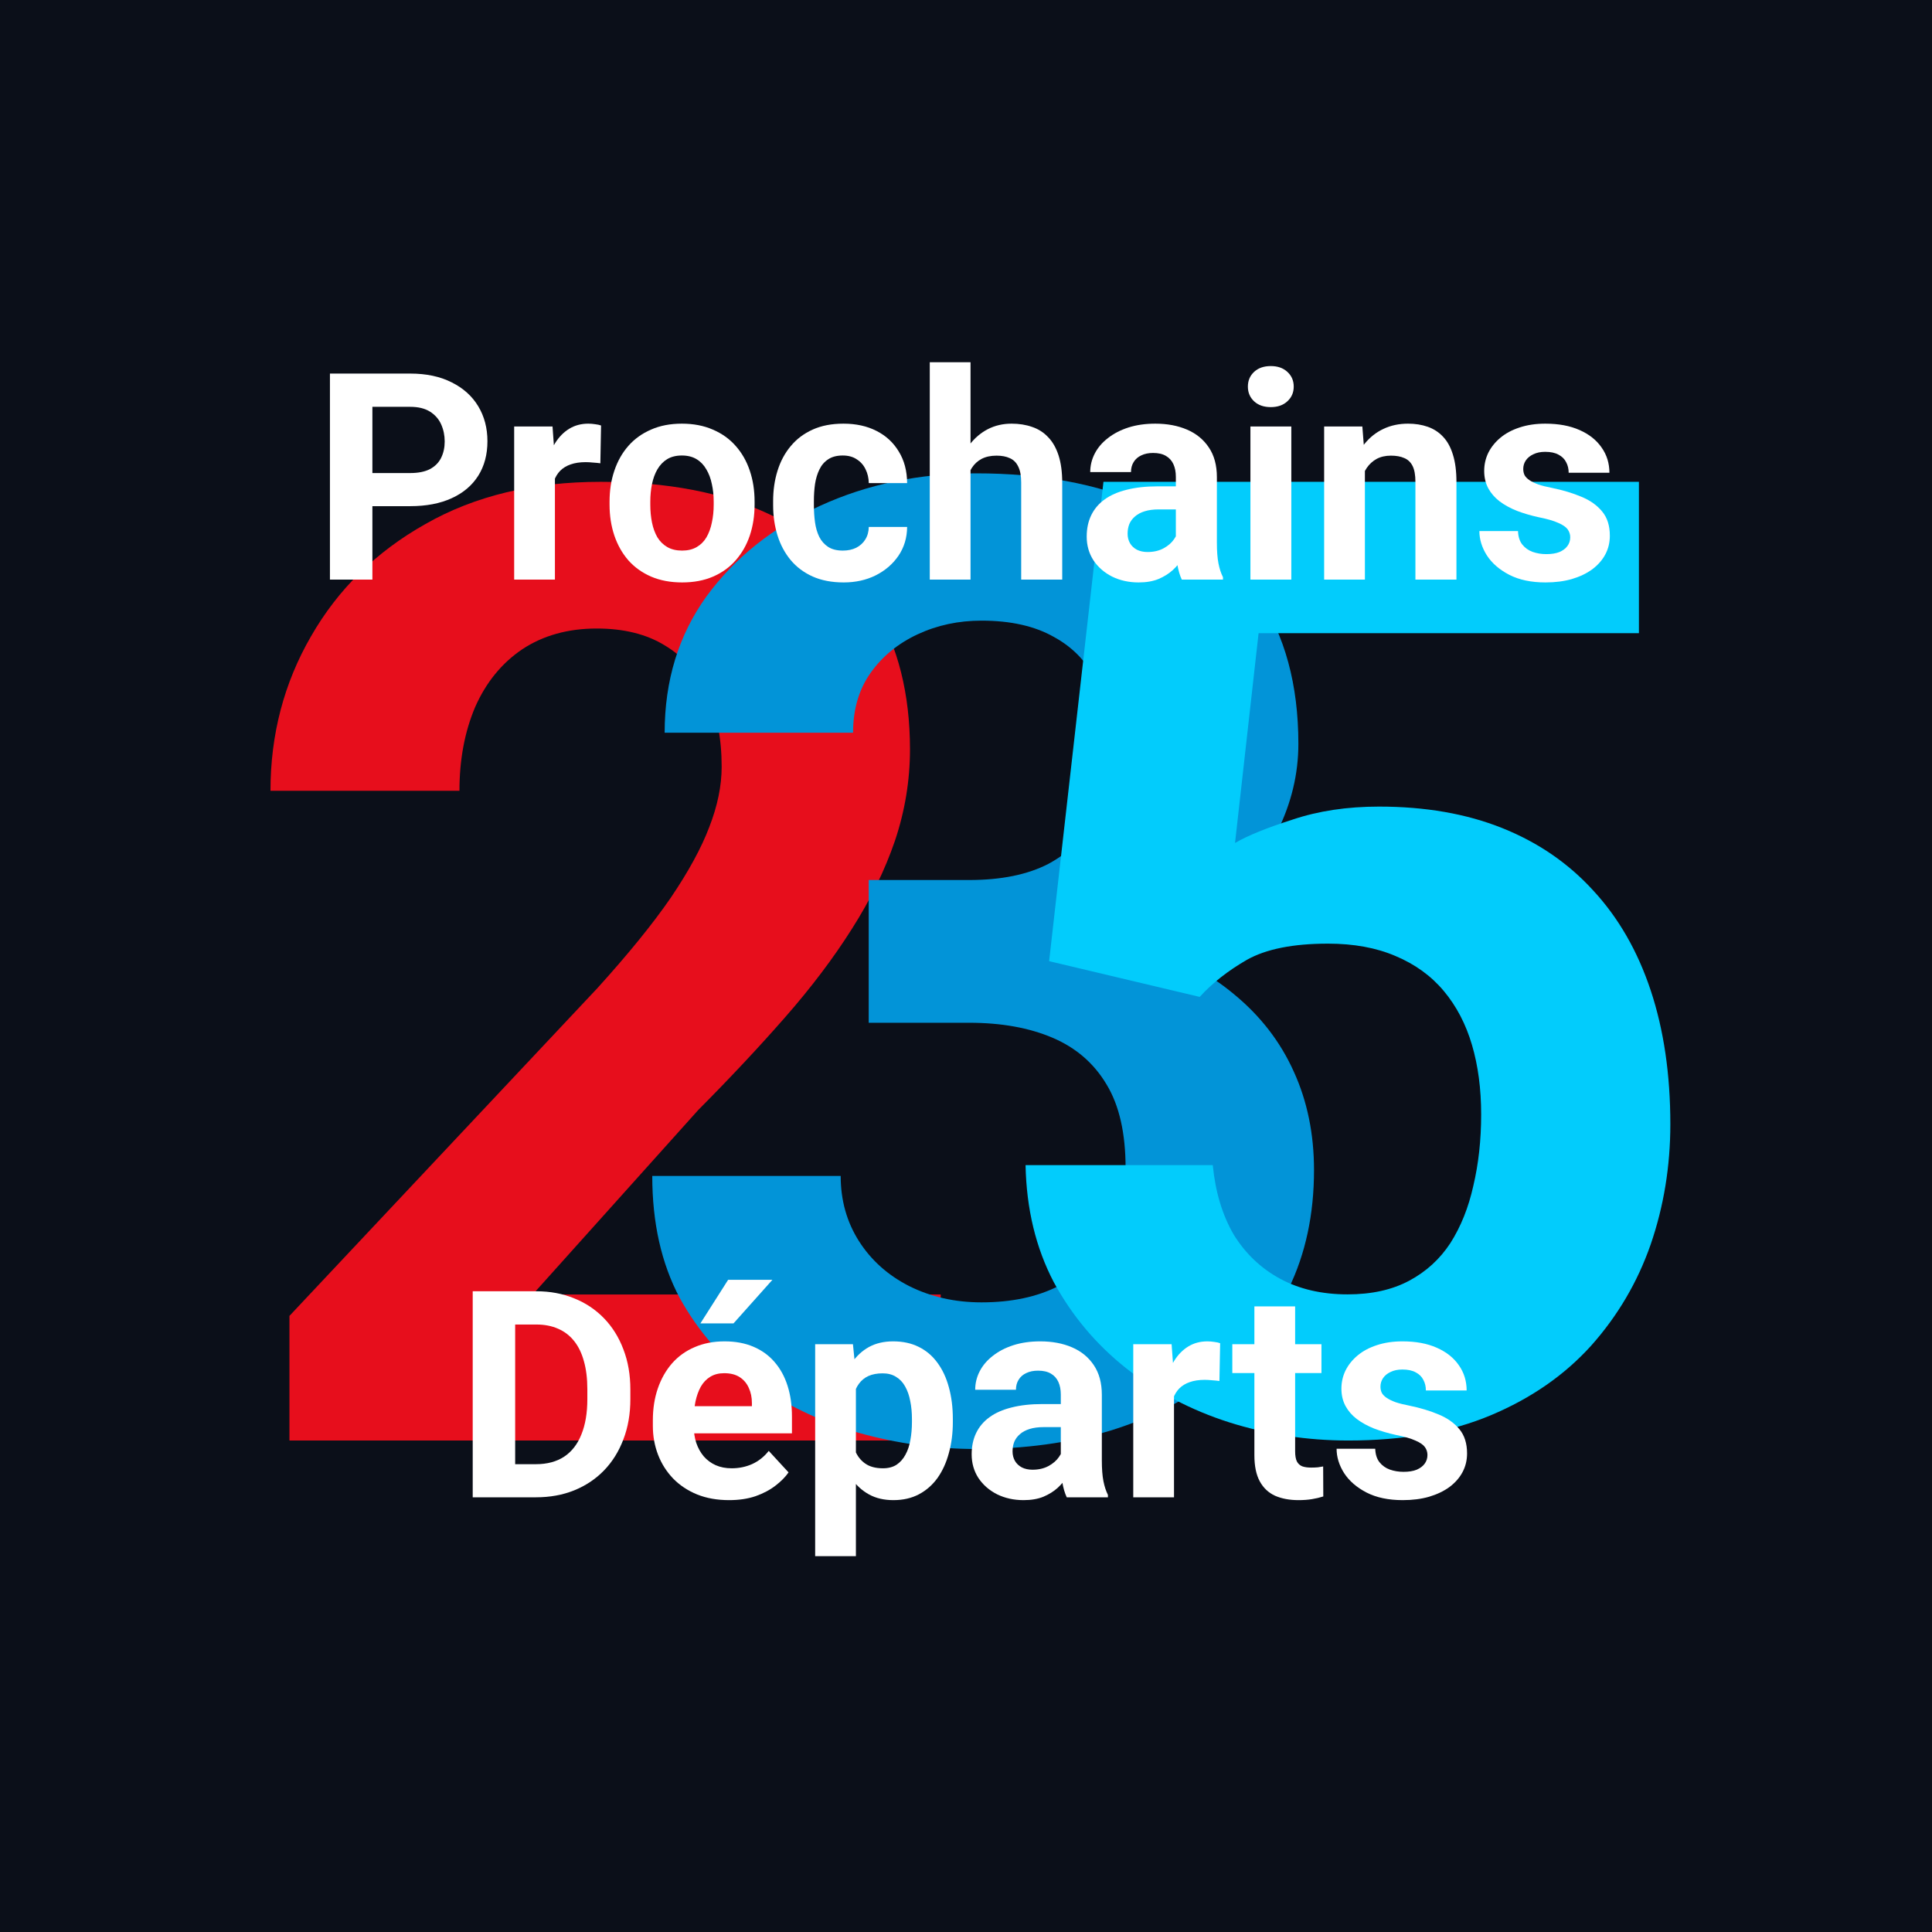
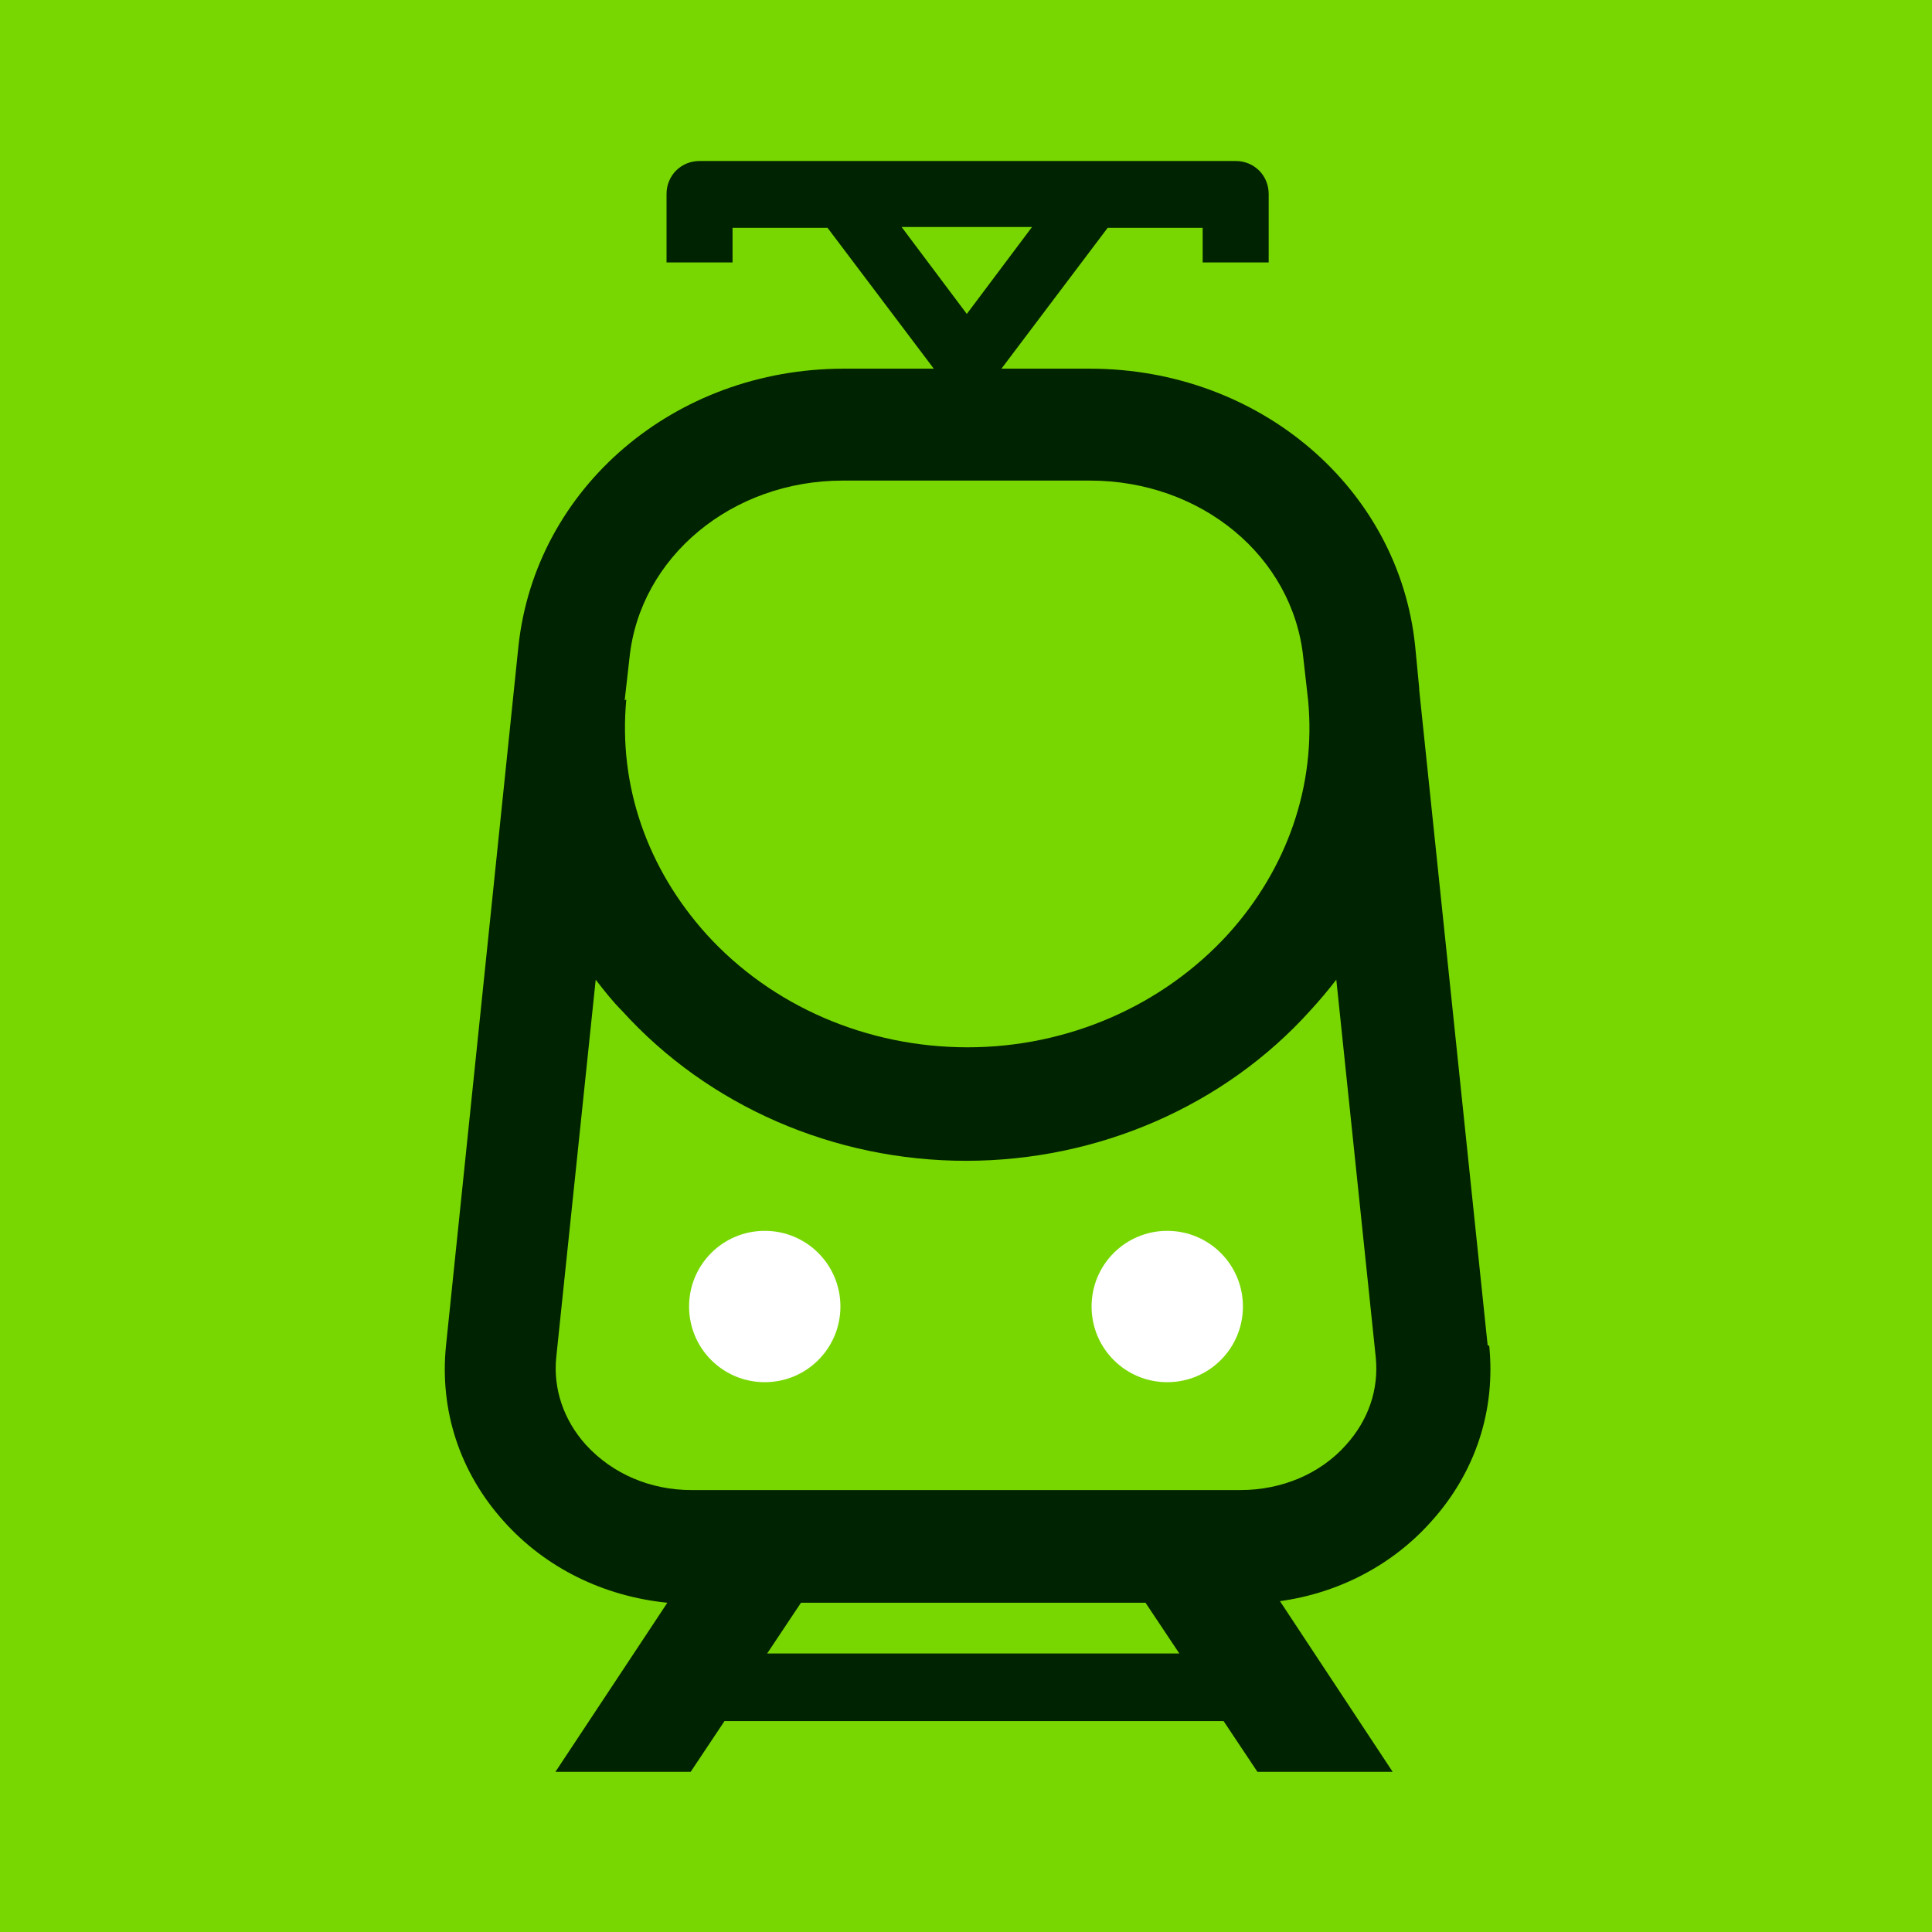
- <svg xmlns="http://www.w3.org/2000/svg" width="200" height="200" viewBox="0 0 200 200" fill="none">
-   <rect width="200" height="200" fill="#0B0F19" />
-   <path d="M97.383 134.004V149.122H29.963V136.221L61.845 102.289C65.049 98.75 67.576 95.637 69.427 92.949C71.277 90.216 72.608 87.775 73.42 85.625C74.278 83.43 74.706 81.347 74.706 79.376C74.706 76.419 74.21 73.889 73.217 71.783C72.224 69.633 70.758 67.976 68.817 66.811C66.922 65.646 64.575 65.064 61.778 65.064C58.799 65.064 56.227 65.781 54.061 67.214C51.94 68.648 50.315 70.641 49.187 73.194C48.104 75.748 47.562 78.637 47.562 81.862H28C28 76.039 29.399 70.708 32.197 65.87C34.995 60.988 38.943 57.113 44.043 54.246C49.142 51.334 55.189 49.878 62.184 49.878C69.088 49.878 74.909 50.998 79.648 53.238C84.431 55.433 88.041 58.614 90.478 62.779C92.96 66.9 94.201 71.828 94.201 77.562C94.201 80.787 93.682 83.945 92.644 87.036C91.606 90.082 90.117 93.128 88.177 96.174C86.281 99.175 83.98 102.221 81.272 105.312C78.565 108.403 75.564 111.606 72.269 114.921L55.144 134.004H97.383Z" fill="#E70E1C" />
-   <path d="M89.929 91.1H100.323C103.653 91.1 106.397 90.538 108.557 89.413C110.717 88.244 112.314 86.625 113.349 84.556C114.429 82.442 114.969 79.99 114.969 77.202C114.969 74.683 114.474 72.457 113.484 70.522C112.539 68.543 111.077 67.014 109.097 65.934C107.117 64.81 104.62 64.248 101.605 64.248C99.221 64.248 97.016 64.72 94.991 65.665C92.966 66.609 91.347 67.936 90.132 69.645C88.917 71.355 88.309 73.424 88.309 75.852H68.804C68.804 70.455 70.244 65.755 73.124 61.752C76.049 57.748 79.963 54.622 84.867 52.373C89.772 50.124 95.171 49 101.065 49C107.725 49 113.551 50.08 118.546 52.239C123.54 54.352 127.432 57.478 130.222 61.617C133.012 65.755 134.407 70.882 134.407 76.999C134.407 80.103 133.687 83.117 132.247 86.04C130.807 88.919 128.737 91.528 126.038 93.866C123.383 96.16 120.143 98.004 116.319 99.399C112.494 100.748 108.197 101.423 103.428 101.423H89.929V91.1ZM89.929 105.876V95.823H103.428C108.782 95.823 113.484 96.43 117.534 97.645C121.583 98.859 124.98 100.613 127.725 102.907C130.469 105.156 132.539 107.832 133.934 110.936C135.329 113.994 136.026 117.39 136.026 121.124C136.026 125.711 135.149 129.804 133.394 133.403C131.639 136.956 129.165 139.97 125.97 142.444C122.82 144.917 119.131 146.807 114.901 148.111C110.672 149.37 106.06 150 101.065 150C96.926 150 92.854 149.438 88.849 148.313C84.89 147.144 81.29 145.412 78.051 143.118C74.856 140.779 72.291 137.856 70.357 134.347C68.467 130.794 67.522 126.589 67.522 121.731H87.027C87.027 124.25 87.657 126.499 88.917 128.478C90.177 130.457 91.909 132.008 94.114 133.133C96.364 134.257 98.861 134.82 101.605 134.82C104.71 134.82 107.365 134.257 109.569 133.133C111.819 131.963 113.529 130.344 114.699 128.275C115.914 126.161 116.521 123.71 116.521 120.921C116.521 117.323 115.869 114.444 114.564 112.285C113.259 110.081 111.392 108.462 108.962 107.428C106.532 106.393 103.653 105.876 100.323 105.876H89.929Z" fill="#0294D8" />
-   <path d="M124.19 103.198L108.605 99.5L114.229 49.878H169.66V65.545H130.289L127.85 87.263C129.16 86.501 131.147 85.694 133.813 84.842C136.478 83.946 139.46 83.498 142.758 83.498C147.546 83.498 151.793 84.237 155.497 85.716C159.202 87.196 162.342 89.347 164.917 92.171C167.537 94.995 169.525 98.447 170.88 102.526C172.235 106.605 172.913 111.222 172.913 116.377C172.913 120.725 172.235 124.871 170.88 128.816C169.525 132.716 167.469 136.212 164.713 139.305C161.958 142.353 158.502 144.751 154.345 146.5C150.189 148.248 145.265 149.122 139.573 149.122C135.326 149.122 131.215 148.494 127.24 147.239C123.309 145.984 119.763 144.124 116.601 141.658C113.484 139.193 110.976 136.212 109.079 132.716C107.227 129.175 106.255 125.14 106.165 120.613H125.546C125.817 123.392 126.54 125.79 127.714 127.807C128.934 129.78 130.538 131.304 132.525 132.38C134.513 133.455 136.84 133.993 139.505 133.993C141.99 133.993 144.113 133.523 145.875 132.581C147.637 131.64 149.06 130.34 150.144 128.682C151.228 126.978 152.019 125.006 152.516 122.765C153.058 120.478 153.329 118.013 153.329 115.368C153.329 112.724 153.013 110.325 152.38 108.174C151.748 106.022 150.777 104.162 149.466 102.593C148.156 101.024 146.485 99.814 144.452 98.962C142.464 98.111 140.138 97.685 137.472 97.685C133.858 97.685 131.057 98.245 129.069 99.366C127.127 100.486 125.5 101.764 124.19 103.198Z" fill="#02CCFC" />
-   <path d="M162.549 55.62C162.549 55.317 162.461 55.044 162.285 54.8C162.109 54.556 161.782 54.331 161.304 54.126C160.835 53.911 160.156 53.716 159.268 53.54C158.467 53.364 157.72 53.145 157.026 52.881C156.343 52.607 155.747 52.28 155.239 51.899C154.741 51.519 154.351 51.069 154.067 50.552C153.784 50.024 153.643 49.424 153.643 48.75C153.643 48.086 153.784 47.461 154.067 46.875C154.36 46.289 154.775 45.772 155.312 45.322C155.859 44.863 156.523 44.507 157.305 44.253C158.096 43.989 158.984 43.857 159.971 43.857C161.348 43.857 162.529 44.077 163.516 44.517C164.512 44.956 165.273 45.562 165.801 46.333C166.338 47.095 166.606 47.964 166.606 48.94H162.388C162.388 48.53 162.3 48.164 162.124 47.842C161.958 47.51 161.694 47.251 161.333 47.065C160.981 46.87 160.522 46.773 159.956 46.773C159.487 46.773 159.082 46.855 158.74 47.022C158.398 47.178 158.135 47.393 157.949 47.666C157.773 47.93 157.686 48.223 157.686 48.545C157.686 48.789 157.734 49.009 157.832 49.204C157.939 49.39 158.11 49.56 158.345 49.717C158.579 49.873 158.882 50.02 159.253 50.156C159.634 50.283 160.103 50.4 160.659 50.508C161.802 50.742 162.822 51.05 163.721 51.431C164.619 51.802 165.332 52.31 165.859 52.954C166.387 53.589 166.65 54.424 166.65 55.459C166.65 56.162 166.494 56.807 166.182 57.393C165.869 57.978 165.42 58.491 164.834 58.931C164.248 59.36 163.545 59.697 162.725 59.941C161.914 60.176 161.001 60.293 159.985 60.293C158.511 60.293 157.261 60.029 156.235 59.502C155.22 58.975 154.448 58.306 153.921 57.495C153.403 56.675 153.145 55.835 153.145 54.976H157.144C157.163 55.552 157.31 56.016 157.583 56.367C157.866 56.719 158.223 56.973 158.652 57.129C159.092 57.285 159.565 57.363 160.073 57.363C160.62 57.363 161.074 57.29 161.436 57.144C161.797 56.987 162.07 56.782 162.256 56.528C162.451 56.265 162.549 55.962 162.549 55.62Z" fill="white" />
-   <path d="M141.294 47.534V60H137.075V44.15H141.03L141.294 47.534ZM140.679 51.519H139.536C139.536 50.347 139.688 49.292 139.99 48.355C140.293 47.407 140.718 46.602 141.265 45.938C141.812 45.264 142.461 44.751 143.213 44.399C143.975 44.038 144.824 43.857 145.762 43.857C146.504 43.857 147.183 43.965 147.798 44.18C148.413 44.395 148.94 44.736 149.38 45.205C149.829 45.674 150.171 46.294 150.405 47.065C150.649 47.837 150.771 48.779 150.771 49.893V60H146.523V49.878C146.523 49.175 146.426 48.628 146.23 48.237C146.035 47.847 145.747 47.573 145.366 47.417C144.995 47.251 144.536 47.168 143.989 47.168C143.423 47.168 142.93 47.28 142.51 47.505C142.1 47.73 141.758 48.042 141.484 48.442C141.221 48.833 141.021 49.292 140.884 49.819C140.747 50.347 140.679 50.913 140.679 51.519Z" fill="white" />
-   <path d="M133.677 44.15V60H129.443V44.15H133.677ZM129.18 40.02C129.18 39.404 129.395 38.897 129.824 38.496C130.254 38.096 130.83 37.895 131.553 37.895C132.266 37.895 132.837 38.096 133.267 38.496C133.706 38.897 133.926 39.404 133.926 40.02C133.926 40.635 133.706 41.143 133.267 41.543C132.837 41.943 132.266 42.144 131.553 42.144C130.83 42.144 130.254 41.943 129.824 41.543C129.395 41.143 129.18 40.635 129.18 40.02Z" fill="white" />
-   <path d="M121.724 56.426V49.365C121.724 48.857 121.641 48.423 121.475 48.062C121.309 47.69 121.05 47.402 120.698 47.197C120.356 46.992 119.912 46.89 119.365 46.89C118.896 46.89 118.491 46.973 118.149 47.139C117.808 47.295 117.544 47.524 117.358 47.827C117.173 48.12 117.08 48.467 117.08 48.867H112.861C112.861 48.193 113.018 47.554 113.33 46.948C113.643 46.343 114.097 45.81 114.692 45.352C115.288 44.883 115.996 44.517 116.816 44.253C117.646 43.989 118.574 43.857 119.6 43.857C120.83 43.857 121.924 44.062 122.881 44.473C123.838 44.883 124.59 45.498 125.137 46.318C125.693 47.139 125.972 48.164 125.972 49.395V56.177C125.972 57.046 126.025 57.759 126.133 58.315C126.24 58.862 126.396 59.341 126.602 59.751V60H122.339C122.134 59.57 121.978 59.033 121.87 58.389C121.772 57.734 121.724 57.08 121.724 56.426ZM122.28 50.347L122.31 52.734H119.951C119.395 52.734 118.911 52.798 118.501 52.925C118.091 53.052 117.754 53.232 117.49 53.467C117.227 53.691 117.031 53.955 116.904 54.258C116.787 54.56 116.729 54.893 116.729 55.254C116.729 55.615 116.812 55.942 116.978 56.235C117.144 56.519 117.383 56.743 117.695 56.909C118.008 57.065 118.374 57.144 118.794 57.144C119.429 57.144 119.98 57.017 120.449 56.763C120.918 56.509 121.279 56.196 121.533 55.825C121.797 55.454 121.934 55.102 121.943 54.77L123.057 56.558C122.9 56.958 122.686 57.373 122.412 57.803C122.148 58.232 121.812 58.638 121.401 59.019C120.991 59.39 120.498 59.697 119.922 59.941C119.346 60.176 118.662 60.293 117.871 60.293C116.865 60.293 115.952 60.093 115.132 59.692C114.321 59.282 113.677 58.721 113.198 58.008C112.729 57.285 112.495 56.465 112.495 55.547C112.495 54.717 112.651 53.98 112.964 53.335C113.276 52.69 113.735 52.148 114.341 51.709C114.956 51.26 115.723 50.923 116.641 50.698C117.559 50.464 118.623 50.347 119.834 50.347H122.28Z" fill="white" />
-   <path d="M100.469 37.5V60H96.25V37.5H100.469ZM99.868 51.519H98.711C98.721 50.415 98.867 49.399 99.15 48.472C99.434 47.534 99.839 46.724 100.366 46.04C100.894 45.347 101.523 44.81 102.256 44.429C102.998 44.048 103.818 43.857 104.717 43.857C105.498 43.857 106.206 43.97 106.841 44.194C107.485 44.409 108.037 44.761 108.496 45.249C108.965 45.727 109.326 46.357 109.58 47.139C109.834 47.92 109.961 48.867 109.961 49.98V60H105.713V49.951C105.713 49.248 105.61 48.696 105.405 48.296C105.21 47.886 104.922 47.598 104.541 47.432C104.17 47.256 103.711 47.168 103.164 47.168C102.559 47.168 102.041 47.28 101.611 47.505C101.191 47.73 100.854 48.042 100.601 48.442C100.347 48.833 100.161 49.292 100.044 49.819C99.927 50.347 99.868 50.913 99.868 51.519Z" fill="white" />
-   <path d="M87.256 56.997C87.773 56.997 88.232 56.899 88.633 56.704C89.033 56.499 89.346 56.216 89.57 55.855C89.805 55.483 89.927 55.049 89.936 54.551H93.906C93.897 55.664 93.599 56.655 93.013 57.524C92.427 58.384 91.641 59.062 90.654 59.56C89.668 60.049 88.564 60.293 87.344 60.293C86.113 60.293 85.039 60.088 84.121 59.678C83.213 59.268 82.456 58.701 81.851 57.978C81.245 57.246 80.791 56.397 80.488 55.43C80.186 54.453 80.034 53.408 80.034 52.295V51.87C80.034 50.747 80.186 49.702 80.488 48.735C80.791 47.759 81.245 46.909 81.851 46.187C82.456 45.454 83.213 44.883 84.121 44.473C85.029 44.062 86.094 43.857 87.314 43.857C88.613 43.857 89.751 44.106 90.728 44.605C91.714 45.102 92.485 45.815 93.042 46.743C93.608 47.661 93.897 48.75 93.906 50.01H89.936C89.927 49.482 89.814 49.004 89.6 48.574C89.394 48.145 89.092 47.803 88.691 47.549C88.301 47.285 87.817 47.153 87.241 47.153C86.626 47.153 86.123 47.285 85.732 47.549C85.342 47.803 85.039 48.154 84.824 48.603C84.609 49.043 84.458 49.546 84.37 50.112C84.292 50.669 84.253 51.255 84.253 51.87V52.295C84.253 52.91 84.292 53.501 84.37 54.067C84.448 54.634 84.595 55.137 84.81 55.576C85.034 56.016 85.342 56.362 85.732 56.616C86.123 56.87 86.631 56.997 87.256 56.997Z" fill="white" />
-   <path d="M63.101 52.236V51.929C63.101 50.767 63.267 49.697 63.599 48.721C63.931 47.734 64.414 46.88 65.049 46.157C65.684 45.435 66.465 44.873 67.393 44.473C68.32 44.062 69.385 43.857 70.586 43.857C71.787 43.857 72.856 44.062 73.794 44.473C74.731 44.873 75.518 45.435 76.152 46.157C76.797 46.88 77.285 47.734 77.617 48.721C77.949 49.697 78.115 50.767 78.115 51.929V52.236C78.115 53.389 77.949 54.458 77.617 55.444C77.285 56.421 76.797 57.275 76.152 58.008C75.518 58.73 74.736 59.292 73.809 59.692C72.881 60.093 71.816 60.293 70.615 60.293C69.414 60.293 68.345 60.093 67.407 59.692C66.48 59.292 65.693 58.73 65.049 58.008C64.414 57.275 63.931 56.421 63.599 55.444C63.267 54.458 63.101 53.389 63.101 52.236ZM67.319 51.929V52.236C67.319 52.9 67.378 53.52 67.495 54.097C67.612 54.673 67.798 55.181 68.052 55.62C68.315 56.05 68.657 56.387 69.077 56.631C69.497 56.875 70.01 56.997 70.615 56.997C71.201 56.997 71.704 56.875 72.124 56.631C72.544 56.387 72.881 56.05 73.135 55.62C73.389 55.181 73.574 54.673 73.691 54.097C73.818 53.52 73.882 52.9 73.882 52.236V51.929C73.882 51.284 73.818 50.679 73.691 50.112C73.574 49.536 73.384 49.028 73.12 48.589C72.866 48.14 72.529 47.788 72.109 47.534C71.689 47.28 71.182 47.153 70.586 47.153C69.99 47.153 69.482 47.28 69.062 47.534C68.652 47.788 68.315 48.14 68.052 48.589C67.798 49.028 67.612 49.536 67.495 50.112C67.378 50.679 67.319 51.284 67.319 51.929Z" fill="white" />
-   <path d="M57.446 47.607V60H53.227V44.15H57.197L57.446 47.607ZM62.222 44.048L62.148 47.959C61.943 47.93 61.694 47.905 61.401 47.886C61.118 47.856 60.859 47.842 60.625 47.842C60.029 47.842 59.512 47.92 59.072 48.076C58.643 48.223 58.281 48.442 57.988 48.735C57.705 49.028 57.49 49.385 57.344 49.805C57.207 50.225 57.129 50.703 57.109 51.24L56.26 50.977C56.26 49.951 56.362 49.009 56.567 48.149C56.773 47.28 57.07 46.523 57.461 45.879C57.861 45.234 58.35 44.736 58.926 44.385C59.502 44.033 60.161 43.857 60.903 43.857C61.138 43.857 61.377 43.877 61.621 43.916C61.865 43.945 62.065 43.989 62.222 44.048Z" fill="white" />
-   <path d="M42.461 52.398H37.026V48.97H42.461C43.301 48.97 43.984 48.833 44.512 48.56C45.039 48.276 45.425 47.886 45.669 47.388C45.913 46.89 46.035 46.328 46.035 45.703C46.035 45.068 45.913 44.477 45.669 43.931C45.425 43.384 45.039 42.944 44.512 42.612C43.984 42.28 43.301 42.114 42.461 42.114H38.55V60H34.155V38.672H42.461C44.131 38.672 45.562 38.975 46.753 39.58C47.954 40.176 48.872 41.001 49.507 42.056C50.142 43.11 50.459 44.316 50.459 45.674C50.459 47.051 50.142 48.242 49.507 49.248C48.872 50.254 47.954 51.03 46.753 51.577C45.562 52.124 44.131 52.398 42.461 52.398Z" fill="white" />
-   <path d="M147.769 150.62C147.769 150.317 147.681 150.044 147.505 149.8C147.329 149.556 147.002 149.331 146.523 149.126C146.055 148.911 145.376 148.716 144.487 148.54C143.687 148.364 142.939 148.145 142.246 147.881C141.562 147.607 140.967 147.28 140.459 146.899C139.961 146.519 139.57 146.069 139.287 145.552C139.004 145.024 138.862 144.424 138.862 143.75C138.862 143.086 139.004 142.461 139.287 141.875C139.58 141.289 139.995 140.771 140.532 140.322C141.079 139.863 141.743 139.507 142.524 139.253C143.315 138.989 144.204 138.857 145.19 138.857C146.567 138.857 147.749 139.077 148.735 139.517C149.731 139.956 150.493 140.562 151.021 141.333C151.558 142.095 151.826 142.964 151.826 143.94H147.607C147.607 143.53 147.52 143.164 147.344 142.842C147.178 142.51 146.914 142.251 146.553 142.065C146.201 141.87 145.742 141.772 145.176 141.772C144.707 141.772 144.302 141.855 143.96 142.021C143.618 142.178 143.354 142.393 143.169 142.666C142.993 142.93 142.905 143.223 142.905 143.545C142.905 143.789 142.954 144.009 143.052 144.204C143.159 144.39 143.33 144.561 143.564 144.717C143.799 144.873 144.102 145.02 144.473 145.156C144.854 145.283 145.322 145.4 145.879 145.508C147.021 145.742 148.042 146.05 148.94 146.431C149.839 146.802 150.552 147.31 151.079 147.954C151.606 148.589 151.87 149.424 151.87 150.459C151.87 151.162 151.714 151.807 151.401 152.393C151.089 152.979 150.64 153.491 150.054 153.931C149.468 154.36 148.765 154.697 147.944 154.941C147.134 155.176 146.221 155.293 145.205 155.293C143.73 155.293 142.48 155.029 141.455 154.502C140.439 153.975 139.668 153.306 139.141 152.495C138.623 151.675 138.364 150.835 138.364 149.976H142.363C142.383 150.552 142.529 151.016 142.803 151.367C143.086 151.719 143.442 151.973 143.872 152.129C144.312 152.285 144.785 152.363 145.293 152.363C145.84 152.363 146.294 152.29 146.655 152.144C147.017 151.987 147.29 151.782 147.476 151.528C147.671 151.265 147.769 150.962 147.769 150.62Z" fill="white" />
-   <path d="M136.797 139.15V142.139H127.568V139.15H136.797ZM129.854 135.239H134.072V150.225C134.072 150.684 134.131 151.035 134.248 151.279C134.375 151.523 134.561 151.694 134.805 151.792C135.049 151.88 135.356 151.924 135.728 151.924C135.991 151.924 136.226 151.914 136.431 151.895C136.646 151.865 136.826 151.836 136.973 151.807L136.987 154.912C136.626 155.029 136.235 155.122 135.815 155.19C135.396 155.259 134.932 155.293 134.424 155.293C133.496 155.293 132.686 155.142 131.992 154.839C131.309 154.526 130.781 154.028 130.41 153.345C130.039 152.661 129.854 151.763 129.854 150.649V135.239Z" fill="white" />
-   <path d="M121.533 142.607V155H117.314V139.15H121.284L121.533 142.607ZM126.309 139.048L126.235 142.959C126.03 142.93 125.781 142.905 125.488 142.886C125.205 142.856 124.946 142.842 124.712 142.842C124.116 142.842 123.599 142.92 123.159 143.076C122.729 143.223 122.368 143.442 122.075 143.735C121.792 144.028 121.577 144.385 121.431 144.805C121.294 145.225 121.216 145.703 121.196 146.24L120.347 145.977C120.347 144.951 120.449 144.009 120.654 143.149C120.859 142.28 121.157 141.523 121.548 140.879C121.948 140.234 122.437 139.736 123.013 139.385C123.589 139.033 124.248 138.857 124.99 138.857C125.225 138.857 125.464 138.877 125.708 138.916C125.952 138.945 126.152 138.989 126.309 139.048Z" fill="white" />
-   <path d="M109.814 151.426V144.365C109.814 143.857 109.731 143.423 109.565 143.062C109.399 142.69 109.141 142.402 108.789 142.197C108.447 141.992 108.003 141.89 107.456 141.89C106.987 141.89 106.582 141.973 106.24 142.139C105.898 142.295 105.635 142.524 105.449 142.827C105.264 143.12 105.171 143.467 105.171 143.867H100.952C100.952 143.193 101.108 142.554 101.421 141.948C101.733 141.343 102.188 140.811 102.783 140.352C103.379 139.883 104.087 139.517 104.907 139.253C105.737 138.989 106.665 138.857 107.69 138.857C108.921 138.857 110.015 139.062 110.972 139.473C111.929 139.883 112.681 140.498 113.228 141.318C113.784 142.139 114.062 143.164 114.062 144.395V151.177C114.062 152.046 114.116 152.759 114.224 153.315C114.331 153.862 114.487 154.341 114.692 154.751V155H110.43C110.225 154.57 110.068 154.033 109.961 153.389C109.863 152.734 109.814 152.08 109.814 151.426ZM110.371 145.347L110.4 147.734H108.042C107.485 147.734 107.002 147.798 106.592 147.925C106.182 148.052 105.845 148.232 105.581 148.467C105.317 148.691 105.122 148.955 104.995 149.258C104.878 149.561 104.819 149.893 104.819 150.254C104.819 150.615 104.902 150.942 105.068 151.235C105.234 151.519 105.474 151.743 105.786 151.909C106.099 152.065 106.465 152.144 106.885 152.144C107.52 152.144 108.071 152.017 108.54 151.763C109.009 151.509 109.37 151.196 109.624 150.825C109.888 150.454 110.024 150.103 110.034 149.771L111.147 151.558C110.991 151.958 110.776 152.373 110.503 152.803C110.239 153.232 109.902 153.638 109.492 154.019C109.082 154.39 108.589 154.697 108.013 154.941C107.437 155.176 106.753 155.293 105.962 155.293C104.956 155.293 104.043 155.093 103.223 154.692C102.412 154.282 101.768 153.721 101.289 153.008C100.82 152.285 100.586 151.465 100.586 150.547C100.586 149.717 100.742 148.979 101.055 148.335C101.367 147.69 101.826 147.148 102.432 146.709C103.047 146.26 103.813 145.923 104.731 145.698C105.649 145.464 106.714 145.347 107.925 145.347H110.371Z" fill="white" />
-   <path d="M88.603 142.197V161.094H84.385V139.15H88.296L88.603 142.197ZM98.638 146.899V147.207C98.638 148.359 98.501 149.429 98.228 150.415C97.964 151.401 97.573 152.261 97.056 152.993C96.538 153.716 95.894 154.282 95.122 154.692C94.36 155.093 93.481 155.293 92.485 155.293C91.519 155.293 90.679 155.098 89.966 154.707C89.253 154.316 88.652 153.77 88.164 153.066C87.686 152.354 87.3 151.528 87.007 150.591C86.714 149.653 86.489 148.647 86.333 147.573V146.768C86.489 145.615 86.714 144.561 87.007 143.604C87.3 142.637 87.686 141.802 88.164 141.099C88.652 140.386 89.248 139.834 89.951 139.443C90.664 139.053 91.499 138.857 92.456 138.857C93.462 138.857 94.346 139.048 95.107 139.429C95.879 139.81 96.523 140.356 97.041 141.069C97.568 141.782 97.964 142.632 98.228 143.618C98.501 144.604 98.638 145.698 98.638 146.899ZM94.404 147.207V146.899C94.404 146.226 94.346 145.605 94.228 145.039C94.121 144.463 93.945 143.96 93.701 143.53C93.467 143.101 93.154 142.769 92.764 142.534C92.383 142.29 91.919 142.168 91.372 142.168C90.796 142.168 90.303 142.261 89.893 142.446C89.492 142.632 89.165 142.9 88.911 143.252C88.657 143.604 88.467 144.023 88.34 144.512C88.213 145 88.135 145.552 88.106 146.167V148.203C88.154 148.926 88.291 149.575 88.516 150.151C88.74 150.718 89.087 151.167 89.556 151.499C90.024 151.831 90.64 151.997 91.401 151.997C91.958 151.997 92.427 151.875 92.808 151.631C93.189 151.377 93.496 151.03 93.731 150.591C93.975 150.151 94.145 149.644 94.243 149.067C94.351 148.491 94.404 147.871 94.404 147.207Z" fill="white" />
-   <path d="M75.478 155.293C74.248 155.293 73.144 155.098 72.168 154.707C71.191 154.307 70.361 153.755 69.678 153.052C69.004 152.349 68.486 151.533 68.125 150.605C67.764 149.668 67.583 148.672 67.583 147.617V147.031C67.583 145.83 67.754 144.731 68.096 143.735C68.438 142.739 68.926 141.875 69.561 141.143C70.205 140.41 70.986 139.849 71.904 139.458C72.822 139.058 73.857 138.857 75.01 138.857C76.133 138.857 77.129 139.043 77.998 139.414C78.867 139.785 79.595 140.312 80.181 140.996C80.776 141.68 81.226 142.5 81.528 143.457C81.831 144.404 81.982 145.459 81.982 146.621V148.379H69.385V145.566H77.837V145.244C77.837 144.658 77.73 144.136 77.515 143.677C77.31 143.208 76.997 142.837 76.577 142.563C76.157 142.29 75.62 142.153 74.966 142.153C74.409 142.153 73.931 142.275 73.53 142.52C73.13 142.764 72.803 143.105 72.549 143.545C72.305 143.984 72.119 144.502 71.992 145.098C71.875 145.684 71.816 146.328 71.816 147.031V147.617C71.816 148.252 71.904 148.838 72.08 149.375C72.266 149.912 72.524 150.376 72.856 150.767C73.198 151.157 73.608 151.46 74.087 151.675C74.575 151.89 75.127 151.997 75.742 151.997C76.504 151.997 77.212 151.851 77.866 151.558C78.53 151.255 79.102 150.801 79.58 150.195L81.631 152.422C81.299 152.9 80.845 153.359 80.269 153.799C79.702 154.238 79.019 154.6 78.218 154.883C77.417 155.156 76.504 155.293 75.478 155.293ZM72.505 136.997L75.376 132.485H79.961L75.933 136.997H72.505Z" fill="white" />
-   <path d="M55.483 155H50.84L50.869 151.572H55.483C56.636 151.572 57.607 151.313 58.398 150.796C59.19 150.269 59.785 149.502 60.185 148.496C60.596 147.49 60.801 146.274 60.801 144.849V143.809C60.801 142.715 60.684 141.753 60.449 140.923C60.225 140.093 59.888 139.395 59.438 138.828C58.989 138.262 58.438 137.837 57.783 137.554C57.129 137.261 56.377 137.114 55.527 137.114H50.752V133.672H55.527C56.953 133.672 58.257 133.916 59.438 134.404C60.63 134.883 61.66 135.571 62.529 136.47C63.398 137.368 64.067 138.442 64.536 139.692C65.015 140.933 65.254 142.314 65.254 143.838V144.849C65.254 146.362 65.015 147.744 64.536 148.994C64.067 150.244 63.398 151.318 62.529 152.217C61.67 153.105 60.64 153.794 59.438 154.282C58.247 154.761 56.929 155 55.483 155ZM53.33 133.672V155H48.935V133.672H53.33Z" fill="white" />
+ <svg xmlns="http://www.w3.org/2000/svg" id="Calque_2" data-name="Calque 2" viewBox="0 0 24 24">
+   <defs>
+     <style>
+       .cls-1 {
+         fill: #78d701;
+       }
+ 
+       .cls-2 {
+         fill: #fff;
+       }
+ 
+       .cls-3 {
+         fill: #002302;
+       }
+     </style>
+   </defs>
+   <g id="Calque_1-2" data-name="Calque 1">
+     <rect class="cls-1" width="24" height="24" />
+     <path class="cls-3" d="M18.48,16.71l-.85-8.14s0-.02,0-.02l-.05-.52c-.2-1.97-1.94-3.45-4.04-3.45h-1.1l1.32-1.75h1.18v.43h.82v-.85c0-.23-.18-.41-.41-.41h-6.66c-.23,0-.41.18-.41.41v.85h.82v-.43h1.18l1.32,1.75h-1.12c-2.1,0-3.83,1.48-4.04,3.45l-.9,8.69c-.08.8.17,1.57.72,2.18.52.58,1.24.93,2.03,1.01l-1.39,2.1h1.68l.42-.63h6.2l.42.63h1.68l-1.4-2.12c.73-.1,1.4-.45,1.88-.99.55-.61.8-1.38.72-2.18ZM11.2,2.82h1.62l-.81,1.08-.81-1.08ZM7.76,8.7l.06-.53c.13-1.25,1.27-2.2,2.65-2.2h3.07c1.38,0,2.52.94,2.65,2.2l.06.53c.1,1.06-.26,2.09-.99,2.9-.81.89-1.99,1.41-3.24,1.41s-2.43-.51-3.24-1.4c-.74-.82-1.1-1.85-1-2.92h0ZM9.53,20.54l.42-.63h4.28l.42.63h-5.11ZM16.72,17.95c-.32.36-.8.56-1.31.56h-6.82c-.51,0-.98-.2-1.31-.56-.28-.31-.41-.7-.37-1.09l.49-4.69c.1.13.21.27.33.39,1.07,1.18,2.63,1.86,4.27,1.86s3.21-.68,4.28-1.87c.11-.12.22-.25.32-.38l.49,4.69c.04.4-.09.78-.37,1.09Z" />
+     <g>
+       <path class="cls-2" d="M9.5,15.29c-.52,0-.94.42-.94.94s.42.94.94.94.94-.42.94-.94-.42-.94-.94-.94Z" />
+       <path class="cls-2" d="M14.5,15.29c-.52,0-.94.42-.94.94s.42.94.94.94.94-.42.94-.94-.42-.94-.94-.94Z" />
+     </g>
+   </g>
</svg>
